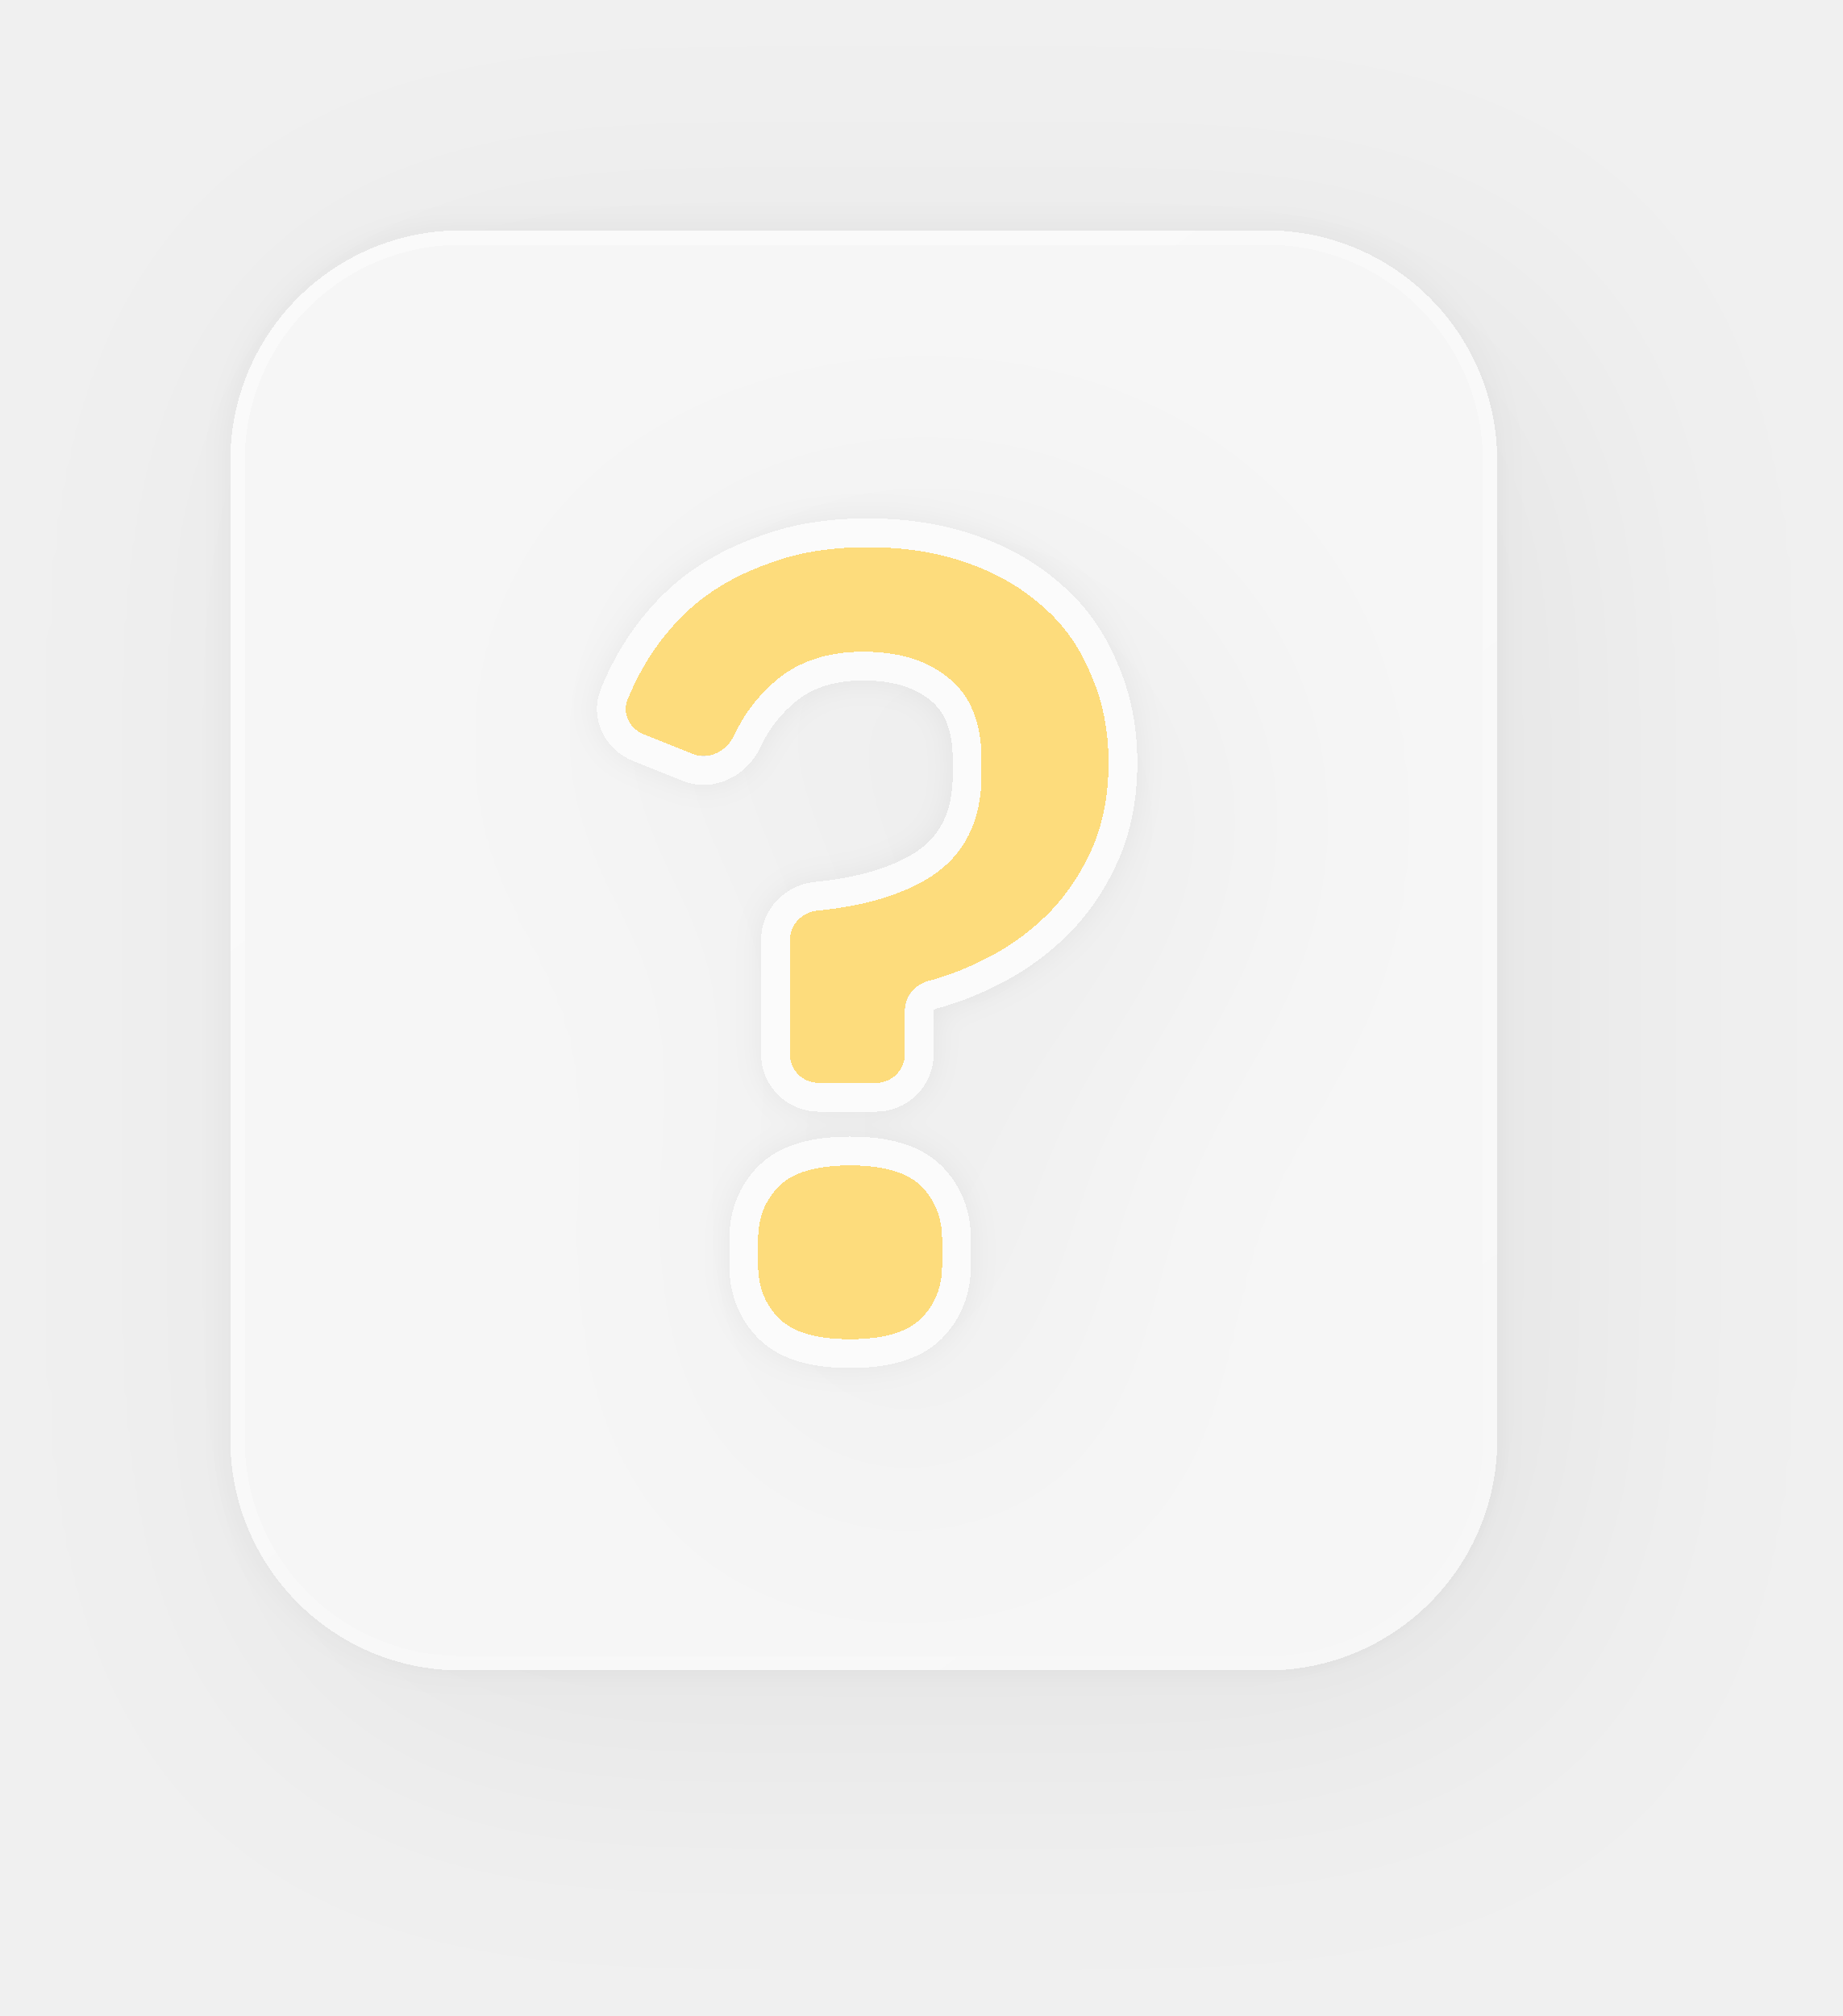
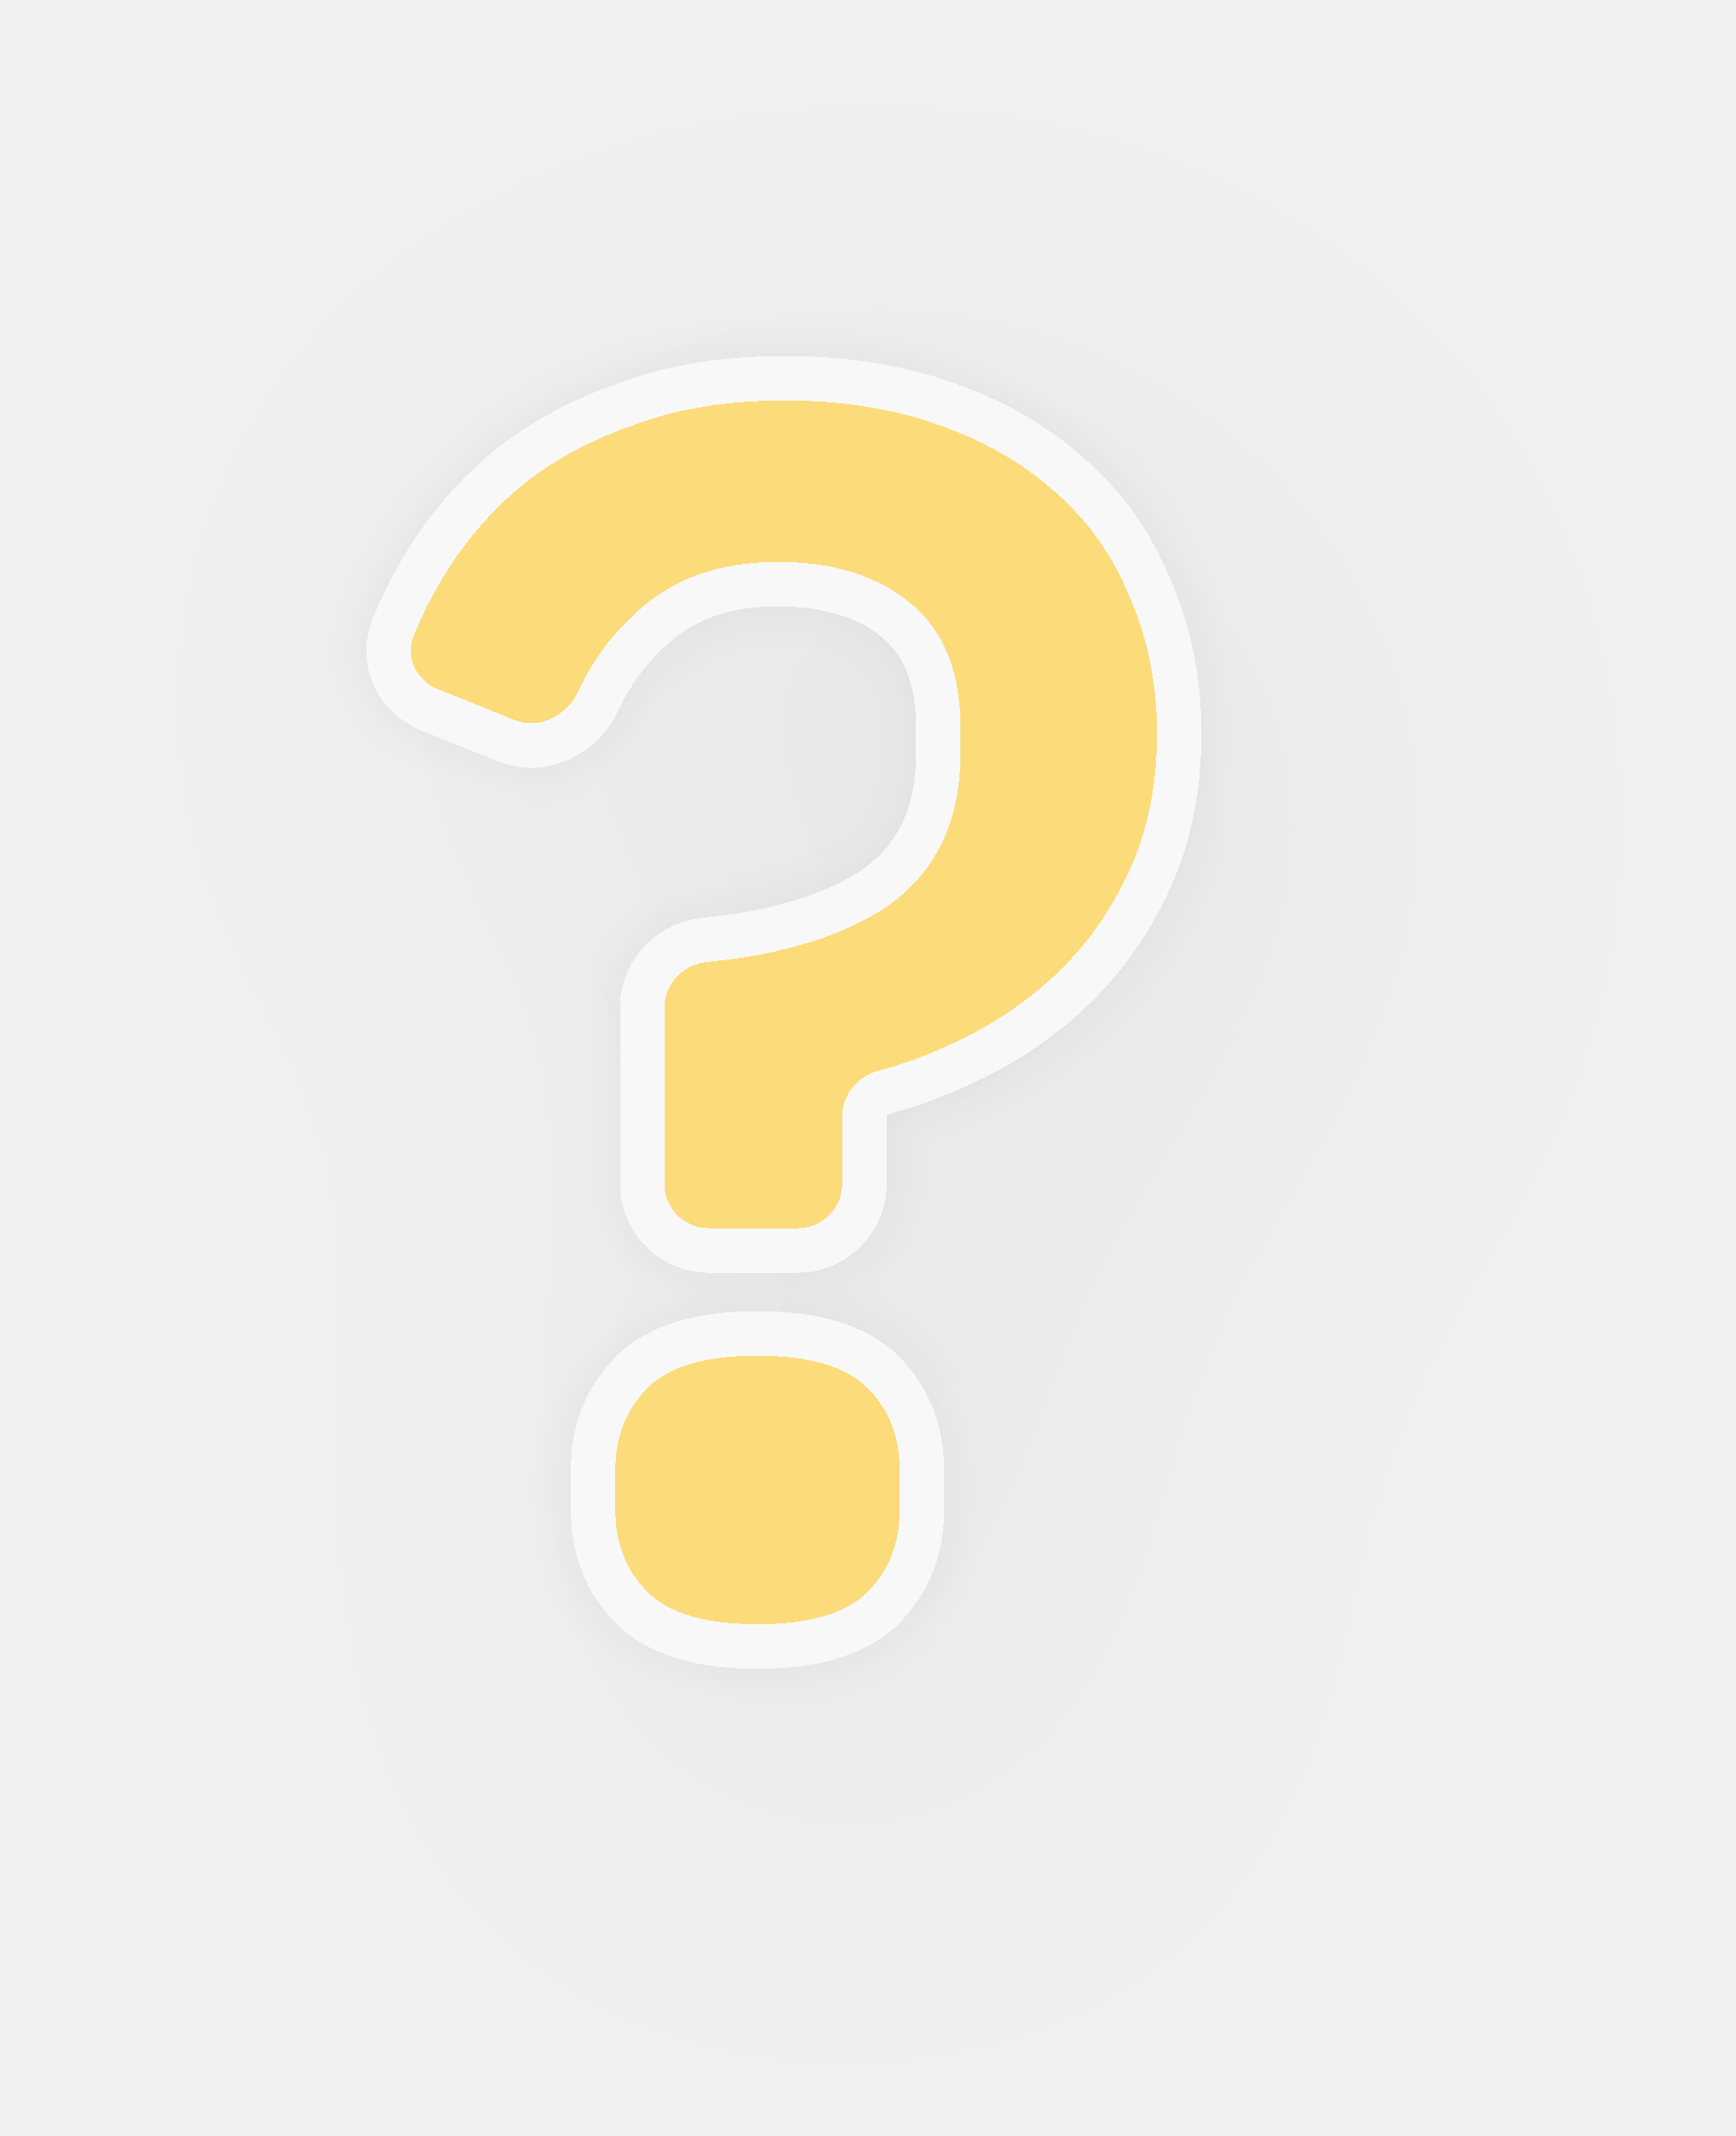
- <svg xmlns="http://www.w3.org/2000/svg" width="128" height="140" viewBox="0 0 128 140" fill="none">
-   <g filter="url(#filter0_bdd_3448_8171)">
-     <g clip-path="url(#clip0_3448_8171)">
-       <rect x="16" y="16" width="88" height="100" rx="16" fill="white" fill-opacity="0.4" shape-rendering="crispEdges" />
-       <g filter="url(#filter1_bdd_3448_8171)">
-         <path d="M56.866 75.201C55.761 75.201 54.866 74.306 54.866 73.201V65.288C54.866 64.213 55.718 63.338 56.789 63.235C59.999 62.928 62.603 62.155 64.602 60.917C66.985 59.389 68.177 57.021 68.177 53.812V52.743C68.177 50.197 67.416 48.312 65.895 47.09C64.424 45.868 62.447 45.257 59.962 45.257C57.325 45.257 55.195 46.021 53.573 47.549C52.483 48.541 51.622 49.716 50.989 51.076C50.483 52.165 49.243 52.806 48.128 52.358L44.678 50.973C43.725 50.59 43.206 49.542 43.591 48.59C43.986 47.611 44.474 46.653 45.054 45.715C46.017 44.188 47.183 42.863 48.553 41.743C49.972 40.623 51.646 39.731 53.573 39.069C55.5 38.356 57.731 38 60.266 38C62.802 38 65.084 38.356 67.112 39.069C69.191 39.782 70.966 40.801 72.436 42.125C73.907 43.398 75.022 44.977 75.783 46.861C76.594 48.694 77 50.731 77 52.972C77 55.264 76.594 57.301 75.783 59.083C74.972 60.866 73.907 62.394 72.588 63.667C71.27 64.94 69.749 65.984 68.025 66.799C66.873 67.359 65.698 67.799 64.498 68.119C63.557 68.37 62.852 69.191 62.852 70.164V73.201C62.852 74.306 61.957 75.201 60.852 75.201H56.866ZM59.049 93C56.717 93 55.069 92.516 54.105 91.549C53.142 90.581 52.66 89.359 52.66 87.882V86.049C52.66 84.572 53.142 83.35 54.105 82.382C55.069 81.414 56.717 80.931 59.049 80.931C61.382 80.931 63.03 81.414 63.993 82.382C64.957 83.35 65.439 84.572 65.439 86.049V87.882C65.439 89.359 64.957 90.581 63.993 91.549C63.03 92.516 61.382 93 59.049 93Z" fill="#FFD65E" fill-opacity="0.8" shape-rendering="crispEdges" />
-         <path d="M65.256 47.859L65.262 47.865L65.269 47.87C66.485 48.847 67.177 50.4 67.177 52.743V53.812C67.177 56.731 66.118 58.754 64.069 60.071C62.241 61.201 59.801 61.942 56.693 62.24C55.148 62.388 53.866 63.66 53.866 65.288V73.201C53.866 74.858 55.209 76.201 56.866 76.201H60.852C62.509 76.201 63.852 74.858 63.852 73.201V70.164C63.852 69.696 64.2 69.233 64.755 69.085C66.017 68.749 67.251 68.287 68.457 67.7C70.274 66.841 71.884 65.737 73.283 64.386C74.698 63.02 75.833 61.386 76.693 59.498C77.573 57.565 78 55.383 78 52.972C78 50.614 77.574 48.443 76.704 46.471C75.888 44.457 74.686 42.752 73.098 41.375C71.519 39.956 69.627 38.875 67.44 38.125C65.289 37.369 62.893 37 60.266 37C57.644 37 55.295 37.368 53.237 38.127C51.221 38.821 49.449 39.762 47.933 40.958L47.926 40.964L47.919 40.969C46.465 42.159 45.227 43.565 44.208 45.182L44.208 45.182L44.203 45.19C43.595 46.173 43.081 47.182 42.664 48.216C42.047 49.742 42.903 51.337 44.305 51.901L47.755 53.286C49.465 53.973 51.215 52.963 51.896 51.498C52.473 50.256 53.256 49.189 54.246 48.288L54.252 48.282L54.258 48.277C55.662 46.955 57.53 46.257 59.962 46.257C62.284 46.257 64.013 46.826 65.256 47.859ZM53.397 92.254C54.643 93.506 56.627 94 59.049 94C61.471 94 63.455 93.506 64.702 92.254C65.868 91.083 66.439 89.6 66.439 87.882V86.049C66.439 84.331 65.868 82.848 64.702 81.676C63.455 80.424 61.471 79.931 59.049 79.931C56.627 79.931 54.643 80.424 53.397 81.676C52.23 82.848 51.66 84.331 51.66 86.049V87.882C51.66 89.6 52.23 91.083 53.397 92.254Z" stroke="white" stroke-opacity="0.5" stroke-width="2" shape-rendering="crispEdges" />
-       </g>
-     </g>
-     <rect x="16.5" y="16.5" width="87" height="99" rx="15.5" stroke="url(#paint0_linear_3448_8171)" stroke-opacity="0.5" shape-rendering="crispEdges" />
+ <svg xmlns="http://www.w3.org/2000/svg" width="78" height="96" viewBox="0 0 78 96" fill="none">
+   <g filter="url(#filter0_bdd_3448_8172)">
+     <path d="M31.866 55.201C30.761 55.201 29.866 54.306 29.866 53.201V45.288C29.866 44.212 30.718 43.338 31.789 43.235C34.999 42.928 37.603 42.155 39.602 40.917C41.985 39.389 43.177 37.021 43.177 33.812V32.743C43.177 30.197 42.416 28.312 40.895 27.09C39.424 25.868 37.447 25.257 34.962 25.257C32.325 25.257 30.195 26.021 28.573 27.549C27.483 28.541 26.622 29.716 25.989 31.076C25.483 32.165 24.243 32.806 23.128 32.358L19.678 30.973C18.725 30.59 18.206 29.542 18.591 28.59C18.986 27.611 19.474 26.653 20.054 25.715C21.017 24.188 22.183 22.863 23.553 21.743C24.972 20.623 26.646 19.732 28.573 19.069C30.5 18.357 32.731 18 35.266 18C37.802 18 40.084 18.357 42.112 19.069C44.191 19.782 45.966 20.801 47.436 22.125C48.907 23.398 50.022 24.977 50.783 26.861C51.594 28.694 52 30.732 52 32.972C52 35.264 51.594 37.301 50.783 39.083C49.972 40.866 48.907 42.394 47.588 43.667C46.27 44.94 44.749 45.984 43.025 46.799C41.873 47.359 40.697 47.8 39.498 48.119C38.557 48.37 37.852 49.191 37.852 50.164V53.201C37.852 54.306 36.957 55.201 35.852 55.201H31.866ZM34.049 73C31.717 73 30.069 72.516 29.105 71.549C28.142 70.581 27.66 69.359 27.66 67.882V66.049C27.66 64.572 28.142 63.349 29.105 62.382C30.069 61.414 31.717 60.931 34.049 60.931C36.382 60.931 38.03 61.414 38.993 62.382C39.957 63.349 40.438 64.572 40.438 66.049V67.882C40.438 69.359 39.957 70.581 38.993 71.549C38.03 72.516 36.382 73 34.049 73Z" fill="#FFD65E" fill-opacity="0.8" shape-rendering="crispEdges" />
+     <path d="M40.256 27.859L40.262 27.865L40.269 27.87C41.485 28.848 42.177 30.4 42.177 32.743V33.812C42.177 36.731 41.118 38.754 39.069 40.071C37.241 41.201 34.801 41.942 31.693 42.24C30.148 42.388 28.866 43.66 28.866 45.288V53.201C28.866 54.858 30.209 56.201 31.866 56.201H35.852C37.509 56.201 38.852 54.858 38.852 53.201V50.164C38.852 49.696 39.2 49.233 39.755 49.085C41.017 48.749 42.251 48.287 43.457 47.7C45.274 46.841 46.884 45.737 48.283 44.386C49.698 43.02 50.833 41.386 51.693 39.498C52.573 37.565 53 35.383 53 32.972C53 30.614 52.574 28.442 51.704 26.471C50.888 24.457 49.686 22.752 48.098 21.375C46.519 19.956 44.627 18.875 42.44 18.125C40.289 17.369 37.893 17 35.266 17C32.644 17 30.295 17.368 28.237 18.128C26.221 18.821 24.449 19.762 22.933 20.958L22.926 20.963L22.919 20.969C21.465 22.159 20.227 23.565 19.208 25.182L19.208 25.182L19.203 25.189C18.595 26.173 18.081 27.182 17.664 28.216C17.047 29.742 17.903 31.337 19.305 31.901L22.755 33.286C24.465 33.973 26.215 32.963 26.896 31.498C27.473 30.256 28.256 29.189 29.246 28.288L29.252 28.282L29.258 28.277C30.662 26.955 32.53 26.257 34.962 26.257C37.284 26.257 39.013 26.826 40.256 27.859ZM28.396 72.254C29.643 73.506 31.627 74 34.049 74C36.471 74 38.455 73.506 39.702 72.254C40.868 71.083 41.438 69.6 41.438 67.882V66.049C41.438 64.331 40.868 62.848 39.702 61.676C38.455 60.424 36.471 59.931 34.049 59.931C31.627 59.931 29.643 60.424 28.396 61.676C27.23 62.848 26.66 64.331 26.66 66.049V67.882C26.66 69.6 27.23 71.083 28.396 72.254Z" stroke="white" stroke-opacity="0.5" stroke-width="2" shape-rendering="crispEdges" />
  </g>
  <defs>
-     <filter id="filter0_bdd_3448_8171" x="-4" y="-4" width="132" height="144" filterUnits="userSpaceOnUse" color-interpolation-filters="sRGB">
+     <filter id="filter0_bdd_3448_8172" x="0.458" y="0" width="77.542" height="99" filterUnits="userSpaceOnUse" color-interpolation-filters="sRGB">
      <feFlood flood-opacity="0" result="BackgroundImageFix" />
-       <feGaussianBlur in="BackgroundImageFix" stdDeviation="10" />
-       <feComposite in2="SourceAlpha" operator="in" result="effect1_backgroundBlur_3448_8171" />
+       <feGaussianBlur in="BackgroundImageFix" stdDeviation="5" />
+       <feComposite in2="SourceAlpha" operator="in" result="effect1_backgroundBlur_3448_8172" />
      <feColorMatrix in="SourceAlpha" type="matrix" values="0 0 0 0 0 0 0 0 0 0 0 0 0 0 0 0 0 0 127 0" result="hardAlpha" />
      <feOffset dx="4" dy="4" />
      <feGaussianBlur stdDeviation="10" />
      <feComposite in2="hardAlpha" operator="out" />
      <feColorMatrix type="matrix" values="0 0 0 0 0 0 0 0 0 0 0 0 0 0 0 0 0 0 0.05 0" />
-       <feBlend mode="normal" in2="effect1_backgroundBlur_3448_8171" result="effect2_dropShadow_3448_8171" />
+       <feBlend mode="normal" in2="effect1_backgroundBlur_3448_8172" result="effect2_dropShadow_3448_8172" />
      <feColorMatrix in="SourceAlpha" type="matrix" values="0 0 0 0 0 0 0 0 0 0 0 0 0 0 0 0 0 0 127 0" result="hardAlpha" />
      <feOffset />
      <feGaussianBlur stdDeviation="1" />
      <feComposite in2="hardAlpha" operator="out" />
      <feColorMatrix type="matrix" values="0 0 0 0 0 0 0 0 0 0 0 0 0 0 0 0 0 0 0.05 0" />
-       <feBlend mode="normal" in2="effect2_dropShadow_3448_8171" result="effect3_dropShadow_3448_8171" />
-       <feBlend mode="normal" in="SourceGraphic" in2="effect3_dropShadow_3448_8171" result="shape" />
+       <feBlend mode="normal" in2="effect2_dropShadow_3448_8172" result="effect3_dropShadow_3448_8172" />
+       <feBlend mode="normal" in="SourceGraphic" in2="effect3_dropShadow_3448_8172" result="shape" />
    </filter>
-     <filter id="filter1_bdd_3448_8171" x="1.458" y="-4" width="117.542" height="139" filterUnits="userSpaceOnUse" color-interpolation-filters="sRGB">
-       <feFlood flood-opacity="0" result="BackgroundImageFix" />
-       <feGaussianBlur in="BackgroundImageFix" stdDeviation="20" />
-       <feComposite in2="SourceAlpha" operator="in" result="effect1_backgroundBlur_3448_8171" />
-       <feColorMatrix in="SourceAlpha" type="matrix" values="0 0 0 0 0 0 0 0 0 0 0 0 0 0 0 0 0 0 127 0" result="hardAlpha" />
-       <feOffset dx="4" dy="4" />
-       <feGaussianBlur stdDeviation="10" />
-       <feComposite in2="hardAlpha" operator="out" />
-       <feColorMatrix type="matrix" values="0 0 0 0 0 0 0 0 0 0 0 0 0 0 0 0 0 0 0.05 0" />
-       <feBlend mode="normal" in2="effect1_backgroundBlur_3448_8171" result="effect2_dropShadow_3448_8171" />
-       <feColorMatrix in="SourceAlpha" type="matrix" values="0 0 0 0 0 0 0 0 0 0 0 0 0 0 0 0 0 0 127 0" result="hardAlpha" />
-       <feOffset />
-       <feGaussianBlur stdDeviation="1" />
-       <feComposite in2="hardAlpha" operator="out" />
-       <feColorMatrix type="matrix" values="0 0 0 0 0 0 0 0 0 0 0 0 0 0 0 0 0 0 0.05 0" />
-       <feBlend mode="normal" in2="effect2_dropShadow_3448_8171" result="effect3_dropShadow_3448_8171" />
-       <feBlend mode="normal" in="SourceGraphic" in2="effect3_dropShadow_3448_8171" result="shape" />
-     </filter>
-     <linearGradient id="paint0_linear_3448_8171" x1="26" y1="16" x2="119" y2="140.5" gradientUnits="userSpaceOnUse">
-       <stop stop-color="white" />
-       <stop offset="1" stop-color="white" stop-opacity="0" />
-     </linearGradient>
-     <clipPath id="clip0_3448_8171">
-       <rect x="16" y="16" width="88" height="100" rx="16" fill="white" />
-     </clipPath>
  </defs>
</svg>
